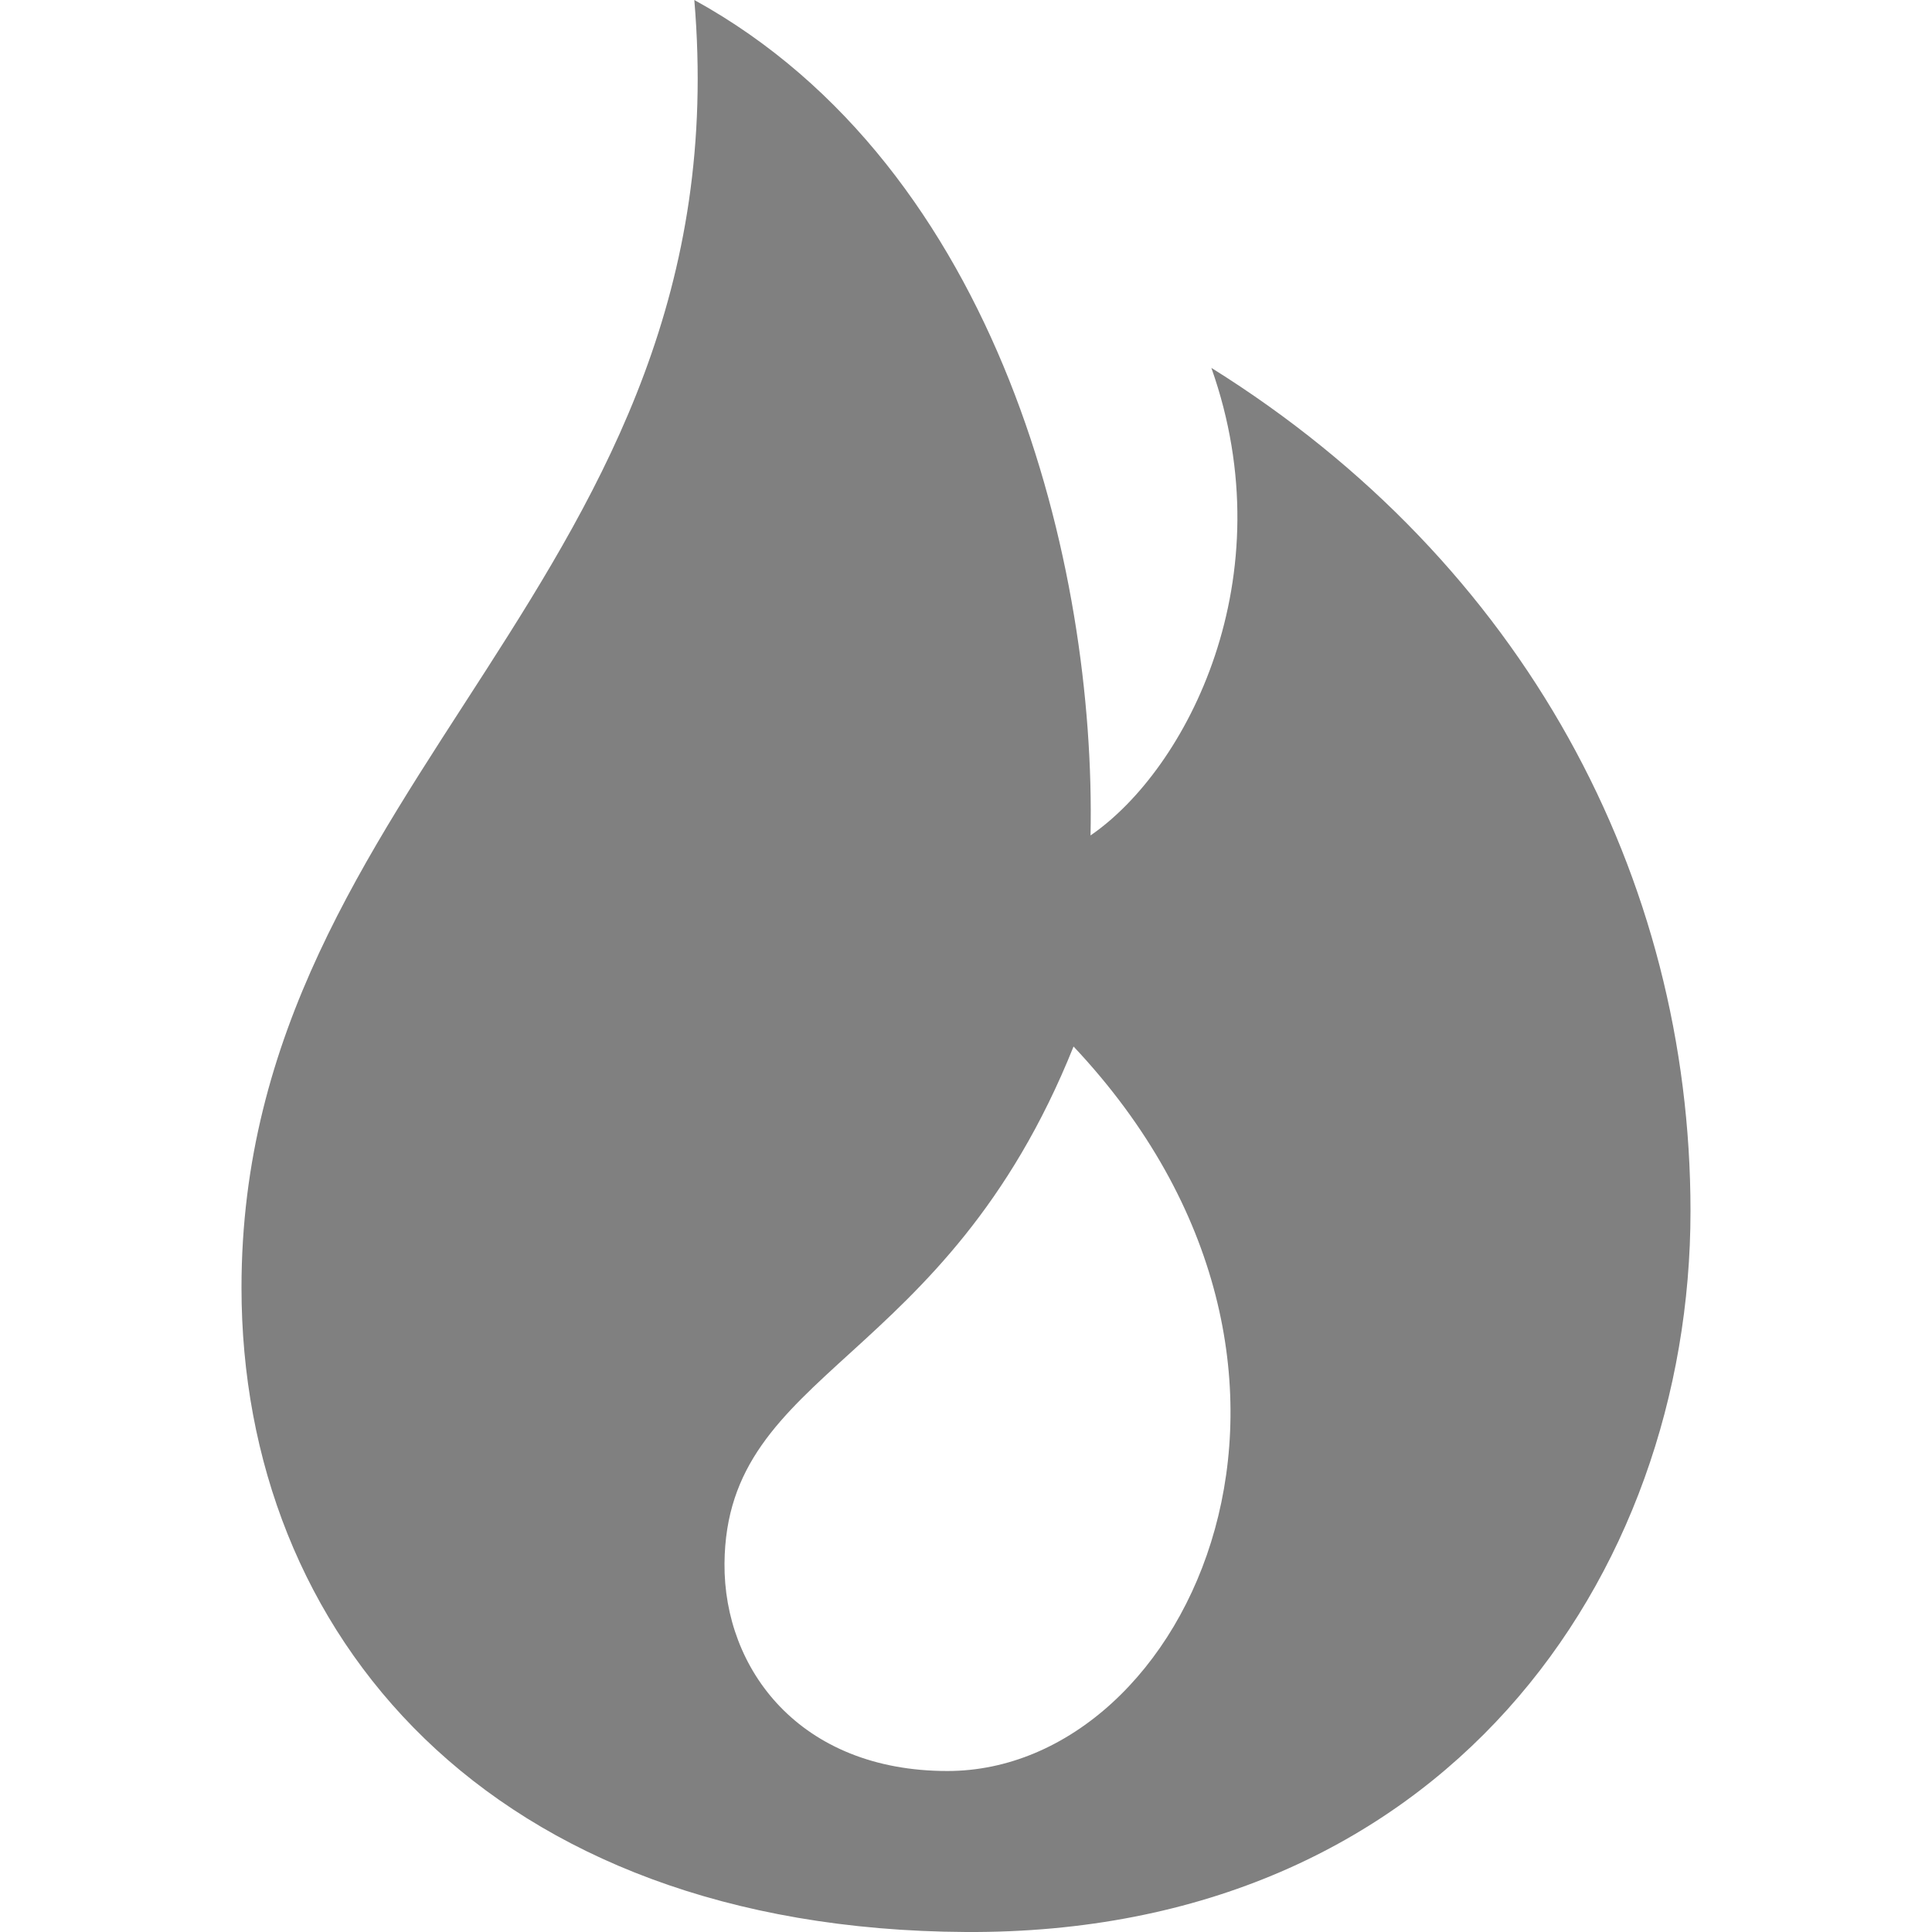
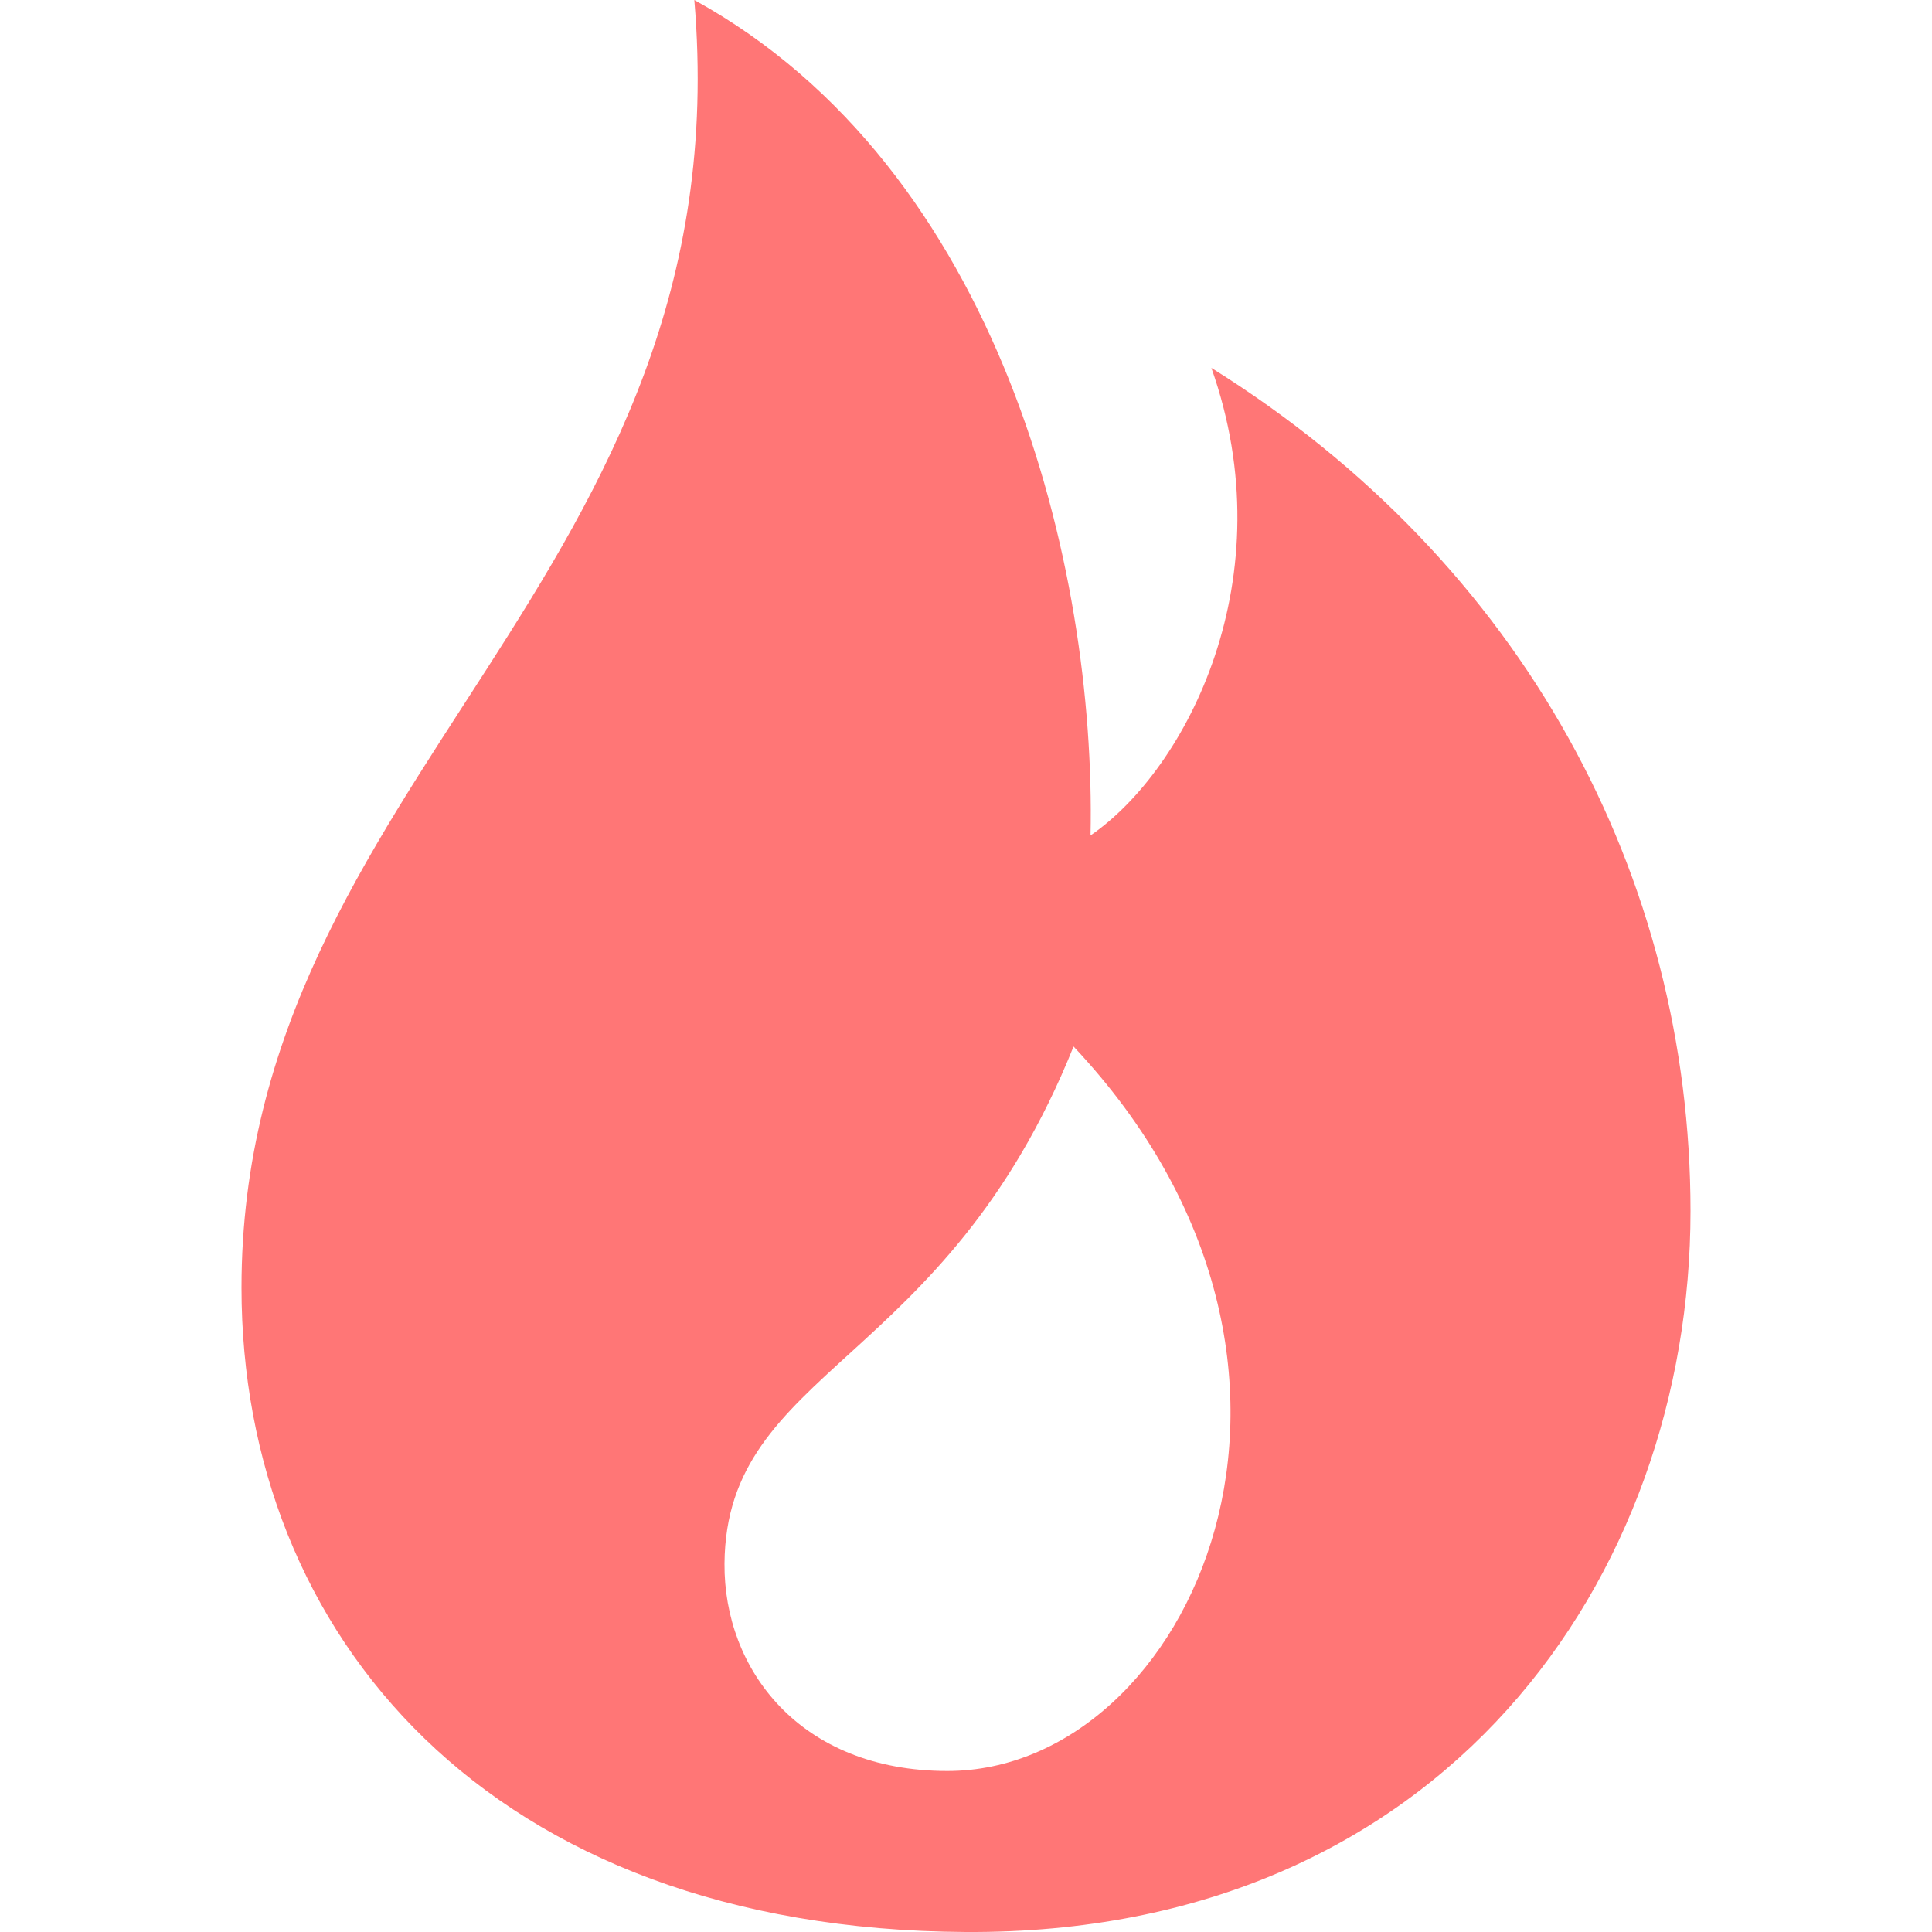
<svg xmlns="http://www.w3.org/2000/svg" width="24" height="24" fill-rule="evenodd" clip-rule="evenodd">
-   <path fill="gray" d="M8.625 0c.61 7.189-5.625 9.664-5.625 15.996 0 4.301 3.069 7.972 9 8.004 5.931.032 9-4.414 9-8.956 0-4.141-2.062-8.046-5.952-10.474.924 2.607-.306 4.988-1.501 5.808.07-3.337-1.125-8.289-4.922-10.378zm4.711 13c3.755 3.989 1.449 9-1.567 9-1.835 0-2.779-1.265-2.769-2.577.019-2.433 2.737-2.435 4.336-6.423z" />
+   <path fill="#ff7676" d="M8.625 0c.61 7.189-5.625 9.664-5.625 15.996 0 4.301 3.069 7.972 9 8.004 5.931.032 9-4.414 9-8.956 0-4.141-2.062-8.046-5.952-10.474.924 2.607-.306 4.988-1.501 5.808.07-3.337-1.125-8.289-4.922-10.378zm4.711 13c3.755 3.989 1.449 9-1.567 9-1.835 0-2.779-1.265-2.769-2.577.019-2.433 2.737-2.435 4.336-6.423z" />
</svg>
